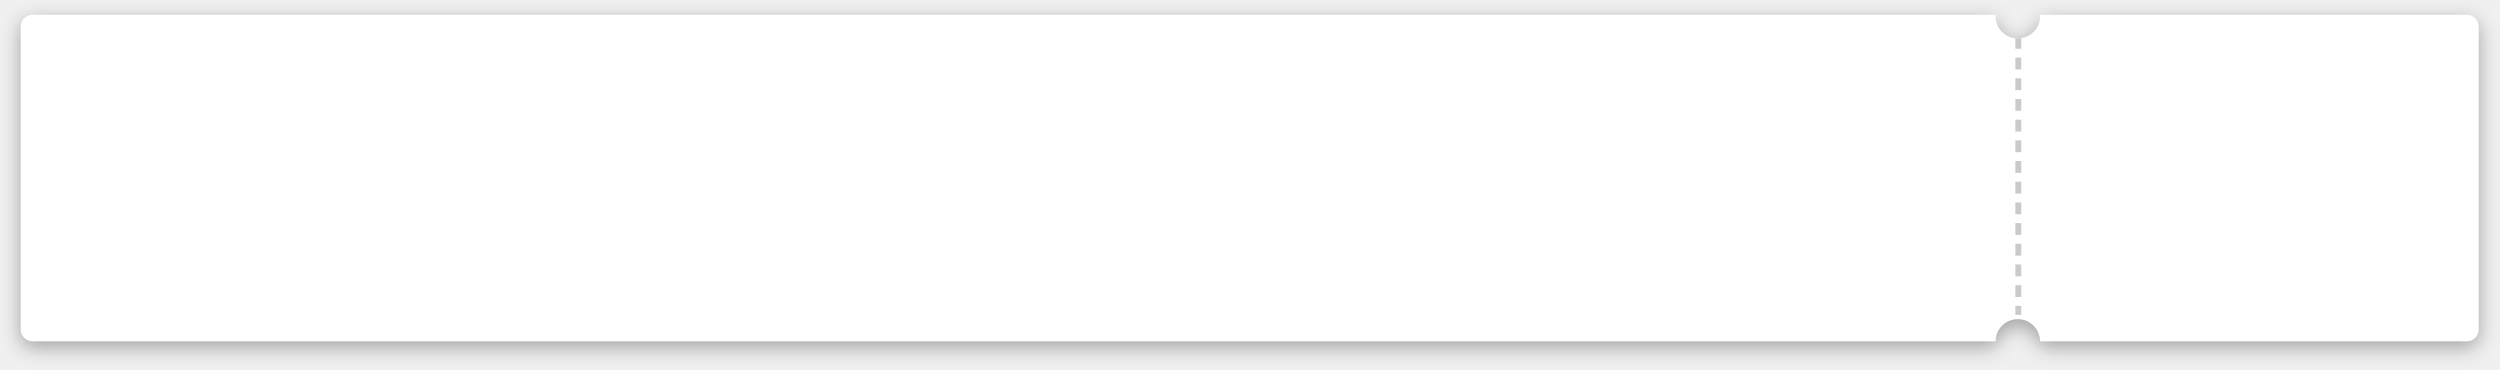
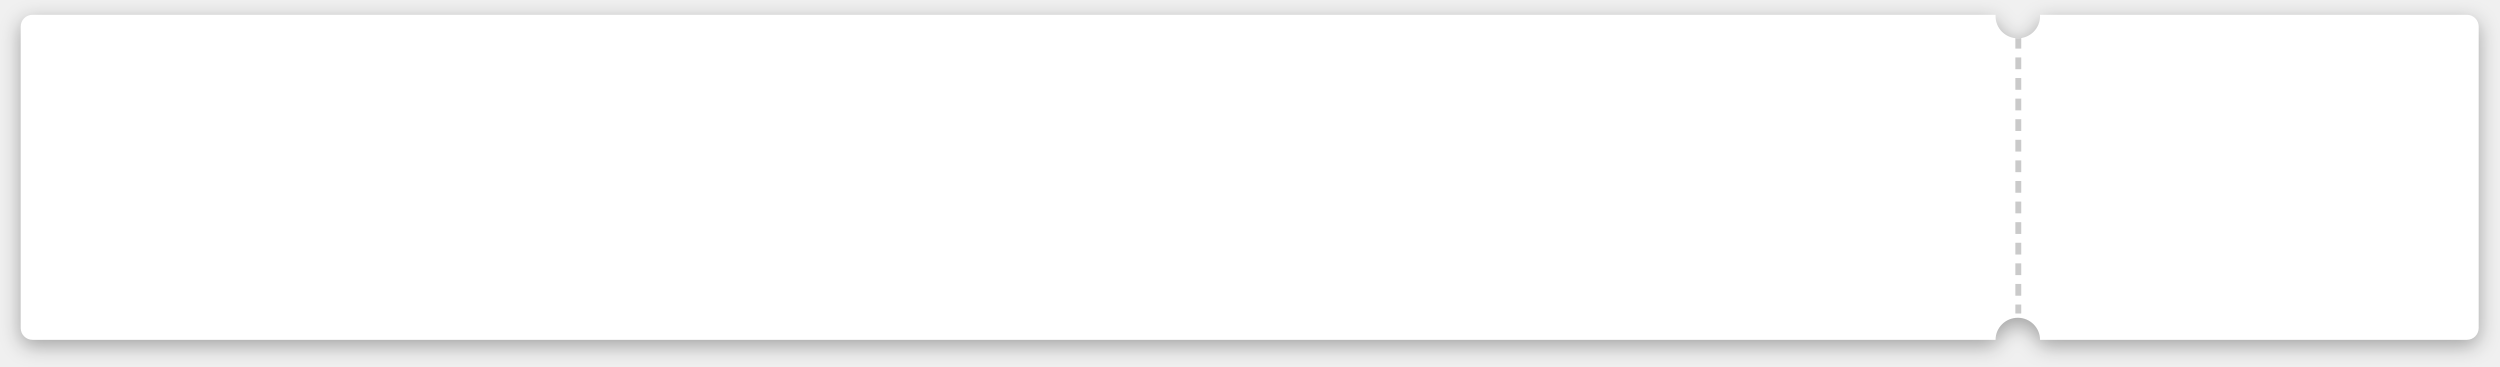
- <svg xmlns="http://www.w3.org/2000/svg" xmlns:xlink="http://www.w3.org/1999/xlink" width="846px" height="125px" viewBox="0 0 846 125" version="1.1">
+ <svg xmlns="http://www.w3.org/2000/svg" xmlns:xlink="http://www.w3.org/1999/xlink" width="846px" height="124px" viewBox="0 0 846 124" version="1.1">
  <defs>
-     <path d="M668.299,110.5 L4,110.5 C1.791,110.5 2.705415e-16,108.709 0,106.5 L0,4 L0,4 C-2.705415e-16,1.791 1.791,1.1409265e-13 4,1.13686838e-13 L4,1.13686838e-13 L668.315,1.13686838e-13 C668.305,0.165 668.299,0.332 668.299,0.5 C668.299,4.642 671.668,8 675.824,8 C679.98,8 683.35,4.642 683.35,0.5 C683.35,0.332 683.344,0.165 683.333,-4.13558077e-15 L827.79,1.13686838e-13 C830,1.13281025e-13 831.79,1.791 831.79,4 L831.79,106.5 C831.79,108.709 830,110.5 827.79,110.5 L683.35,110.5 C683.35,106.358 679.98,103 675.824,103 C671.668,103 668.299,106.358 668.299,110.5 Z" id="path-1" />
-     <filter x="-1.4%" y="-8.6%" width="102.8%" height="120.8%" filterUnits="objectBoundingBox" id="filter-3">
+     <path d="M668.299,110.002 L4,110.002 C1.791,110.002 2.705415e-16,108.211 0,106.002 L0,4 L0,4 C-2.705415e-16,1.791 1.791,1.1409265e-13 4,1.13686838e-13 L4,1.13686838e-13 L668.315,1.13686838e-13 C668.305,0.165 668.299,0.33 668.299,0.498 C668.299,4.621 671.668,7.964 675.824,7.964 C679.98,7.964 683.35,4.621 683.35,0.498 C683.35,0.33 683.344,0.165 683.333,-9.15933995e-16 L827.79,1.13686838e-13 C830,1.13281025e-13 831.79,1.791 831.79,4 L831.79,106.002 C831.79,108.211 830,110.002 827.79,110.002 L683.35,110.002 C683.35,105.879 679.98,102.536 675.824,102.536 C671.668,102.536 668.299,105.879 668.299,110.002 Z" id="path-1" />
+     <filter x="-1.4%" y="-8.6%" width="102.8%" height="120.9%" filterUnits="objectBoundingBox" id="filter-3">
      <feOffset dx="0" dy="2" in="SourceAlpha" result="shadowOffsetOuter1" />
      <feGaussianBlur stdDeviation="3.5" in="shadowOffsetOuter1" result="shadowBlurOuter1" />
      <feColorMatrix values="0 0 0 0 0   0 0 0 0 0   0 0 0 0 0  0 0 0 0.328 0" type="matrix" in="shadowBlurOuter1" />
    </filter>
  </defs>
  <g id="Page-1" stroke="none" stroke-width="1" fill="none" fill-rule="evenodd">
    <g id="выдача-по-стране" transform="translate(-393, -661)">
      <g id="Group-5" transform="translate(400, 666)">
        <g id="Rectangle-3-Copy-29">
          <g id="Group-4">
            <mask id="mask-2" fill="white">
              <use xlink:href="#path-1" />
            </mask>
            <g id="Mask">
              <use fill="black" fill-opacity="1" filter="url(#filter-3)" xlink:href="#path-1" />
              <use fill="#FFFFFF" fill-rule="evenodd" xlink:href="#path-1" />
            </g>
-             <path d="M675,7.5 L675,11.5 L677,11.5 L677,7.5 L675,7.5 Z M675,14.5 L675,18.5 L677,18.5 L677,14.5 L675,14.5 Z M675,21.5 L675,25.5 L677,25.5 L677,21.5 L675,21.5 Z M675,28.5 L675,32.5 L677,32.5 L677,28.5 L675,28.5 Z M675,35.5 L675,39.5 L677,39.5 L677,35.5 L675,35.5 Z M675,42.5 L675,46.5 L677,46.5 L677,42.5 L675,42.5 Z M675,49.5 L675,53.5 L677,53.5 L677,49.5 L675,49.5 Z M675,56.5 L675,60.5 L677,60.5 L677,56.5 L675,56.5 Z M675,63.5 L675,67.5 L677,67.5 L677,63.5 L675,63.5 Z M675,70.5 L675,74.5 L677,74.5 L677,70.5 L675,70.5 Z M675,77.5 L675,81.5 L677,81.5 L677,77.5 L675,77.5 Z M675,84.5 L675,88.5 L677,88.5 L677,84.5 L675,84.5 Z M675,91.5 L675,95.5 L677,95.5 L677,91.5 L675,91.5 Z M675,98.5 L675,101.549 L677,101.549 L677,98.5 L675,98.5 Z" id="Line-3" fill="#CACACA" fill-rule="nonzero" mask="url(#mask-2)" />
+             <path d="M675,7.466 L675,11.448 L677,11.448 L677,7.466 L675,7.466 Z M675,14.435 L675,18.417 L677,18.417 L677,14.435 L675,14.435 Z M675,21.403 L675,25.385 L677,25.385 L677,21.403 L675,21.403 Z M675,28.372 L675,32.354 L677,32.354 L677,28.372 L675,28.372 Z M675,35.34 L675,39.322 L677,39.322 L677,35.34 L675,35.34 Z M675,42.309 L675,46.291 L677,46.291 L677,42.309 L675,42.309 Z M675,49.277 L675,53.259 L677,53.259 L677,49.277 L675,49.277 Z M675,56.245 L675,60.227 L677,60.227 L677,56.245 L675,56.245 Z M675,63.214 L675,67.196 L677,67.196 L677,63.214 L675,63.214 Z M675,70.182 L675,74.164 L677,74.164 L677,70.182 L675,70.182 Z M675,77.151 L675,81.133 L677,81.133 L677,77.151 L675,77.151 Z M675,84.119 L675,88.101 L677,88.101 L677,84.119 L675,84.119 Z M675,91.088 L675,95.07 L677,95.07 L677,91.088 L675,91.088 Z M675,98.056 L675,101.091 L677,101.091 L677,98.056 L675,98.056 Z" id="Line-3" fill="#CACACA" fill-rule="nonzero" mask="url(#mask-2)" />
          </g>
        </g>
      </g>
    </g>
  </g>
</svg>
